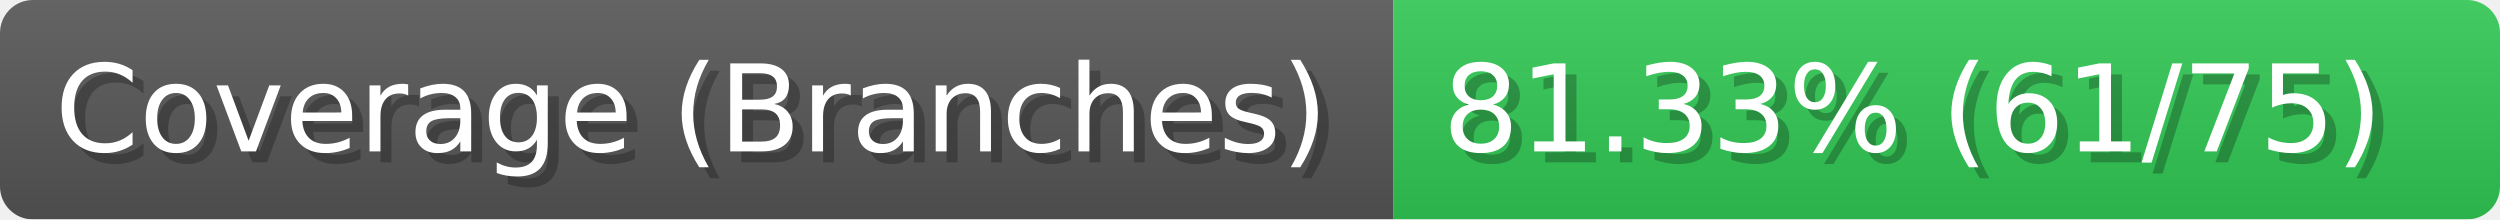
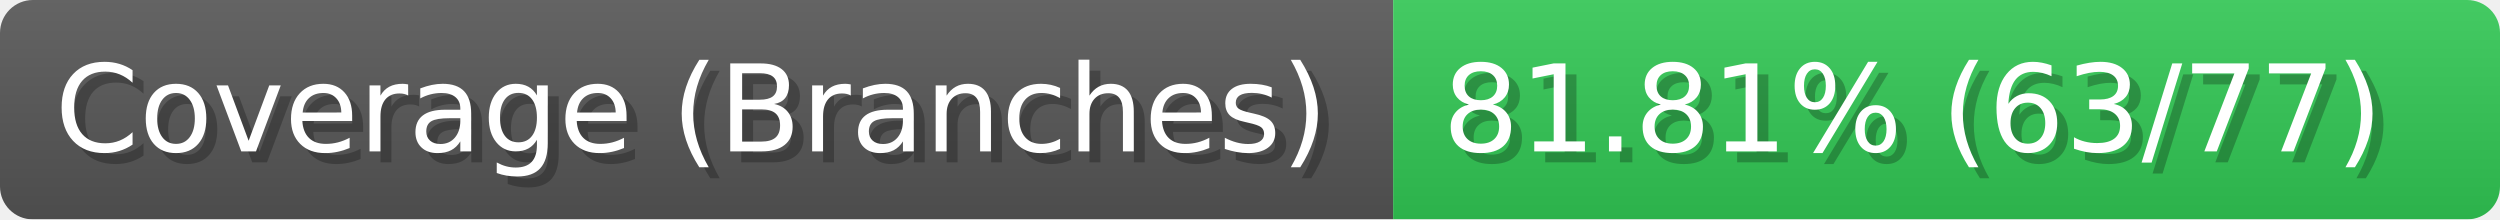
- <svg xmlns="http://www.w3.org/2000/svg" width="227.9" height="20" viewBox="0 0 2279 200" role="img" aria-label="Coverage (Branches): 81.33% (61/75)">
+ <svg xmlns="http://www.w3.org/2000/svg" width="227.9" height="20" viewBox="0 0 2279 200" role="img" aria-label="Coverage (Branches): 81.81% (63/77)">
  <linearGradient id="a" x2="0" y2="100%">
    <stop offset="0" stop-opacity=".1" stop-color="#EEE" />
    <stop offset="1" stop-opacity=".1" />
  </linearGradient>
  <mask id="m">
    <rect width="2279" height="200" rx="30" fill="#FFF" />
  </mask>
  <g mask="url(#m)">
    <rect width="1270" height="200" fill="#555" />
    <rect width="1009" height="200" fill="#31c653" x="1270" />
    <rect width="2279" height="200" fill="url(#a)" />
  </g>
  <g aria-hidden="true" fill="#fff" text-anchor="start" font-family="Verdana,DejaVu Sans,sans-serif" font-size="110">
    <text x="60" y="148" textLength="1170" fill="#000" opacity="0.25">Coverage (Branches)</text>
    <text x="50" y="138" textLength="1170">Coverage (Branches)</text>
-     <text x="1325" y="148" textLength="909" fill="#000" opacity="0.25">81.33% (61/75)</text>
-     <text x="1315" y="138" textLength="909">81.33% (61/75)</text>
+     <text x="1325" y="148" textLength="909" fill="#000" opacity="0.25">81.81% (63/77)</text>
+     <text x="1315" y="138" textLength="909">81.81% (63/77)</text>
  </g>
</svg>
